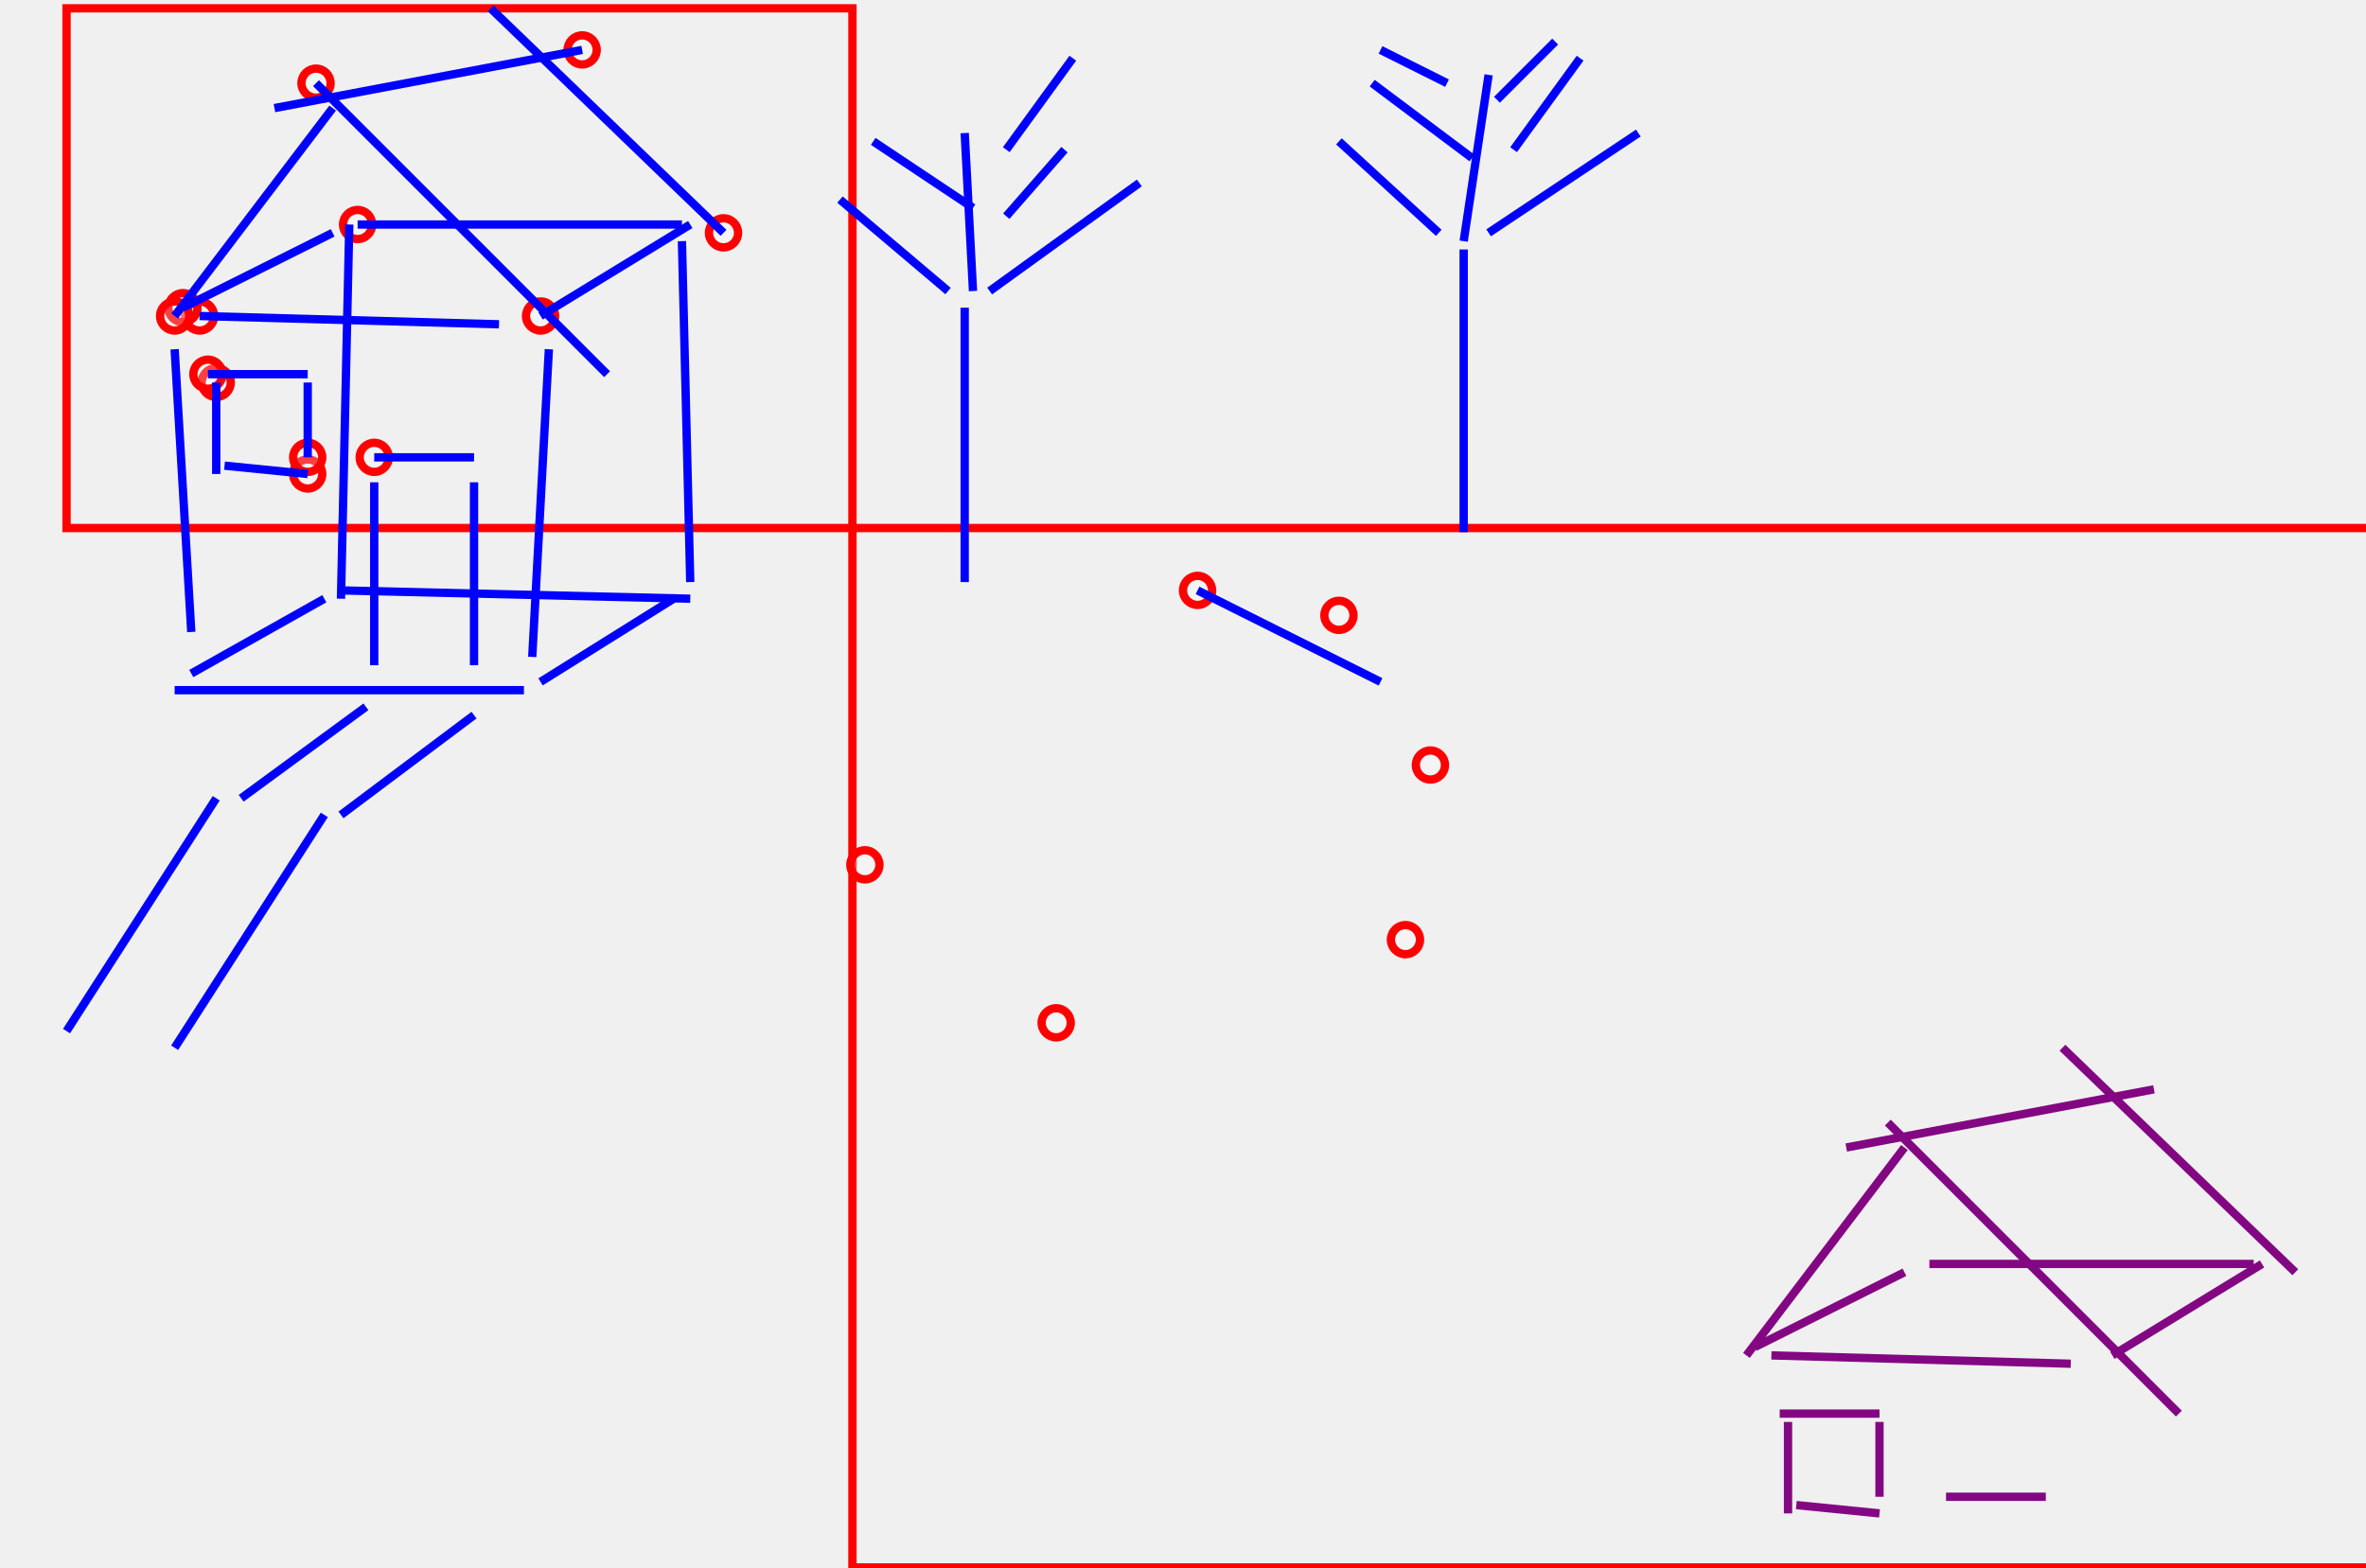
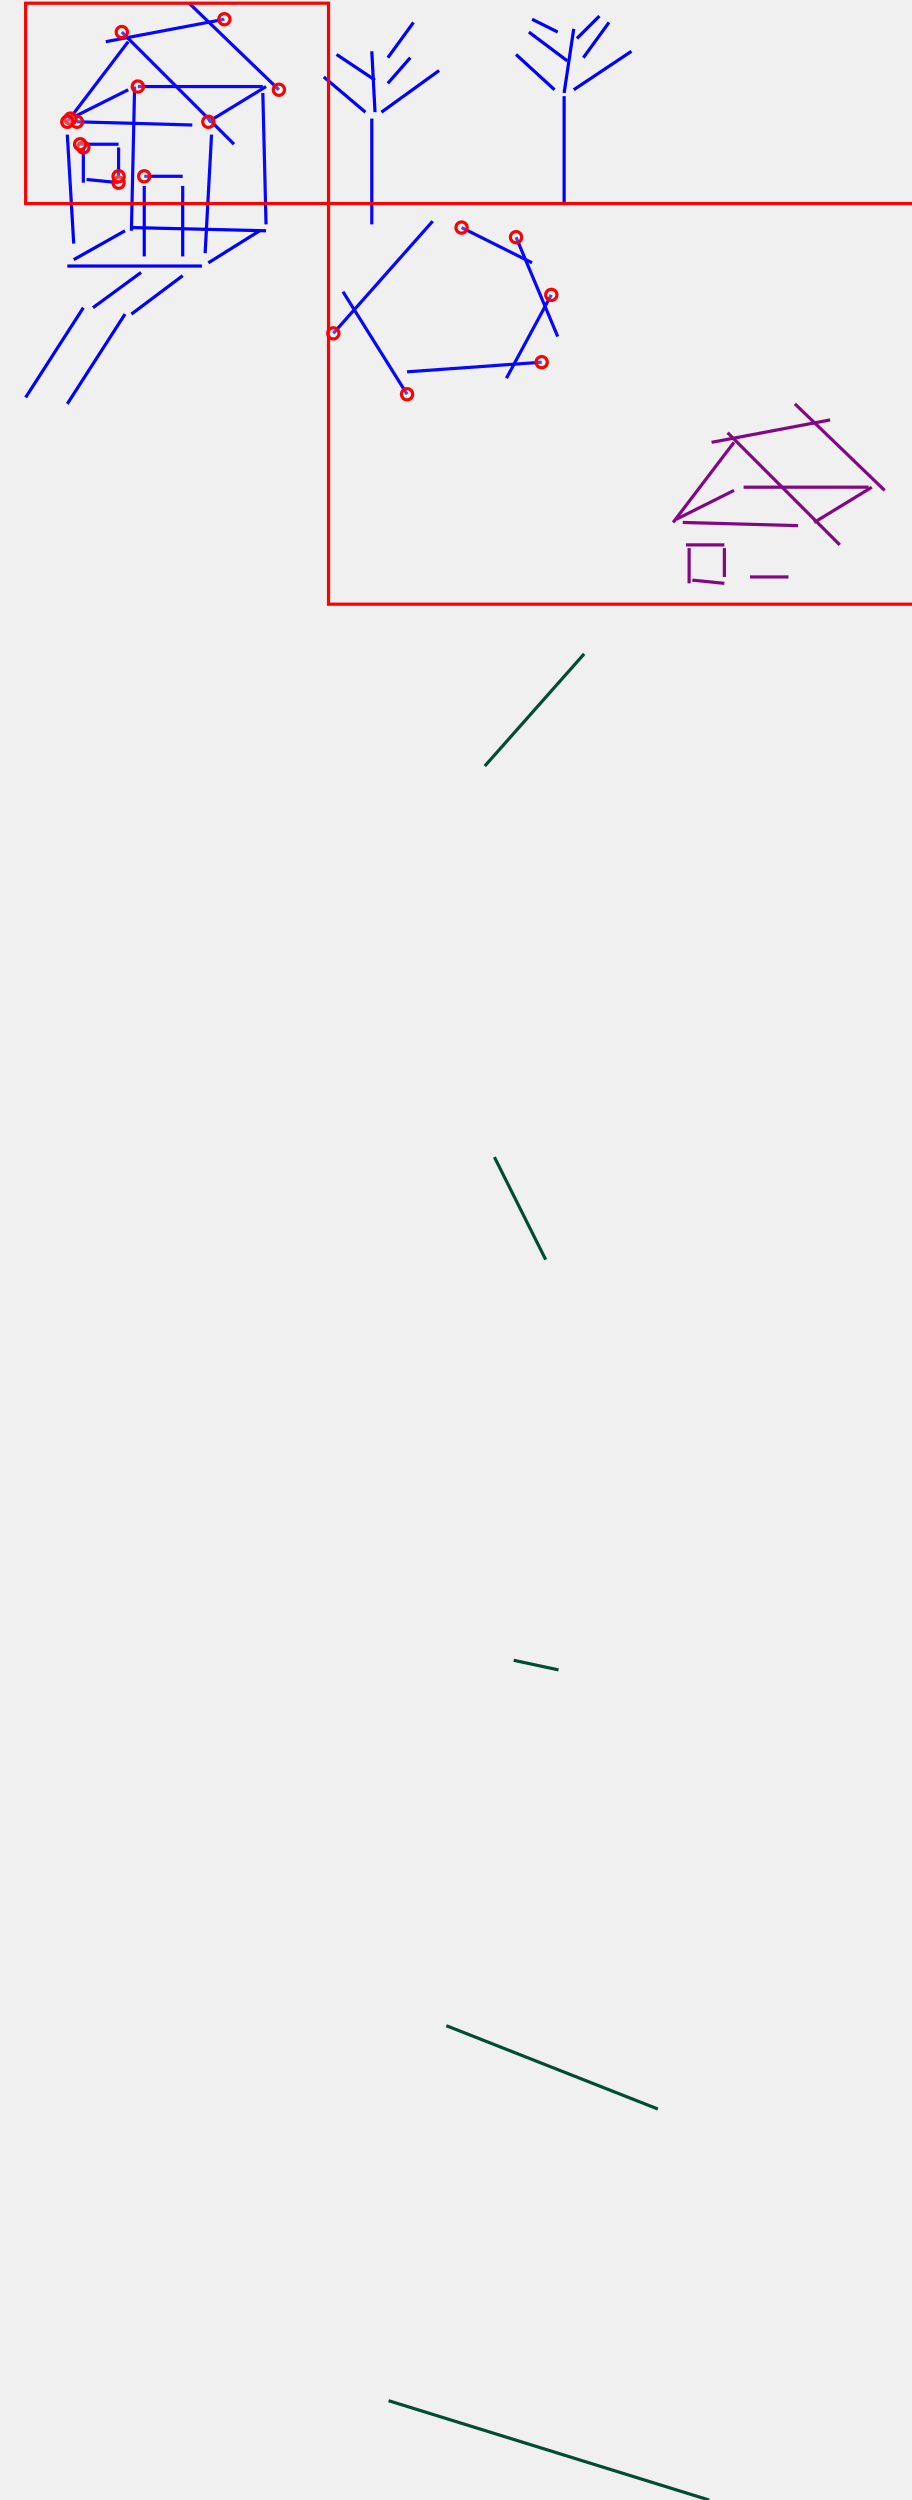
<svg xmlns="http://www.w3.org/2000/svg">
+   <line id="1" x1="174" y1="10" x2="166" y2="6" stroke="blue" />
+   <line id="2" x1="21" y1="42" x2="23" y2="76" stroke="blue" />
+   <line id="3" x1="66" y1="42" x2="64" y2="79" stroke="blue" />
+   <line id="4" x1="21" y1="83" x2="63" y2="83" stroke="blue" />
+   <line id="5" x1="24" y1="38" x2="60" y2="39" stroke="blue" />
+   <line id="6" x1="22" y1="37" x2="40" y2="28" stroke="blue" />
+   <line id="7" x1="43" y1="27" x2="82" y2="27" stroke="blue" />
+   <line id="8" x1="83" y1="70" x2="82" y2="29" stroke="blue" />
+   <line id="9" x1="65" y1="38" x2="83" y2="27" stroke="blue" />
+   <line id="10" x1="65" y1="82" x2="81" y2="72" stroke="blue" />
+   <line id="11" x1="42" y1="27" x2="41" y2="72" stroke="blue" />
+   <line id="12" x1="83" y1="72" x2="41" y2="71" stroke="blue" />
+   <line id="13" x1="26" y1="46" x2="26" y2="57" stroke="blue" />
+   <line id="14" x1="37" y1="57" x2="27" y2="56" stroke="blue" />
+   <line id="15" x1="37" y1="55" x2="37" y2="46" stroke="blue" />
+   <line id="16" x1="25" y1="45" x2="37" y2="45" stroke="blue" />
+   <line id="17" x1="45" y1="80" x2="45" y2="58" stroke="blue" />
+   <line id="18" x1="45" y1="55" x2="57" y2="55" stroke="blue" />
+   <line id="19" x1="57" y1="58" x2="57" y2="80" stroke="blue" />
+   <line id="20" x1="144" y1="71" x2="166" y2="82" stroke="blue" />
+   <line id="21" x1="161" y1="74" x2="174" y2="105" stroke="blue" />
+   <line id="22" x1="172" y1="92" x2="158" y2="118" stroke="blue" />
+   <line id="23" x1="169" y1="113" x2="127" y2="116" stroke="blue" />
+   <line id="24" x1="127" y1="123" x2="107" y2="91" stroke="blue" />
+   <line id="25" x1="104" y1="104" x2="135" y2="69" stroke="blue" />
+   <line id="26" x1="116" y1="37" x2="116" y2="70" stroke="blue" />
+   <line id="27" x1="119" y1="35" x2="137" y2="22" stroke="blue" />
+   <line id="28" x1="117" y1="35" x2="116" y2="16" stroke="blue" />
+   <line id="29" x1="114" y1="35" x2="101" y2="24" stroke="blue" />
+   <line id="30" x1="117" y1="25" x2="105" y2="17" stroke="blue" />
+   <line id="31" x1="121" y1="26" x2="128" y2="18" stroke="blue" />
+   <line id="32" x1="121" y1="18" x2="129" y2="7" stroke="blue" />
+   <line id="33" x1="176" y1="30" x2="176" y2="64" stroke="blue" />
+   <line id="34" x1="179" y1="28" x2="197" y2="16" stroke="blue" />
+   <line id="35" x1="176" y1="29" x2="179" y2="9" stroke="blue" />
+   <line id="36" x1="173" y1="28" x2="161" y2="17" stroke="blue" />
+   <line id="37" x1="177" y1="19" x2="165" y2="10" stroke="blue" />
+   <line id="38" x1="180" y1="12" x2="187" y2="5" stroke="blue" />
+   <line id="39" x1="44" y1="85" x2="29" y2="96" stroke="blue" />
+   <line id="40" x1="26" y1="96" x2="8" y2="124" stroke="blue" />
+   <line id="41" x1="57" y1="86" x2="41" y2="98" stroke="blue" />
+   <line id="42" x1="39" y1="98" x2="21" y2="126" stroke="blue" />
+   <line id="43" x1="23" y1="81" x2="39" y2="72" stroke="blue" />
+   <line id="44" x1="182" y1="18" x2="190" y2="7" stroke="blue" />
+   <line id="45" x1="21" y1="38" x2="40" y2="13" stroke="blue" />
+   <line id="46" x1="38" y1="10" x2="73" y2="45" stroke="blue" />
+   <line id="47" x1="70" y1="6" x2="33" y2="13" stroke="blue" />
+   <line id="48" x1="87" y1="28" x2="59" y2="1" stroke="blue" />
  <rect x="8" y="1" width="94.5" height="62.5" stroke="red" fill="white" fill-opacity="3%" />
  <circle cx="24" cy="38" r="1.75" stroke="red" fill="white" fill-opacity="25%" />
  <circle cx="22" cy="37" r="1.75" stroke="red" fill="white" fill-opacity="25%" />
  <circle cx="43" cy="27" r="1.75" stroke="red" fill="white" fill-opacity="25%" />
  <circle cx="65" cy="38" r="1.75" stroke="red" fill="white" fill-opacity="25%" />
  <circle cx="26" cy="46" r="1.75" stroke="red" fill="white" fill-opacity="25%" />
  <circle cx="37" cy="57" r="1.75" stroke="red" fill="white" fill-opacity="25%" />
  <circle cx="37" cy="55" r="1.75" stroke="red" fill="white" fill-opacity="25%" />
  <circle cx="25" cy="45" r="1.75" stroke="red" fill="white" fill-opacity="25%" />
  <circle cx="45" cy="55" r="1.75" stroke="red" fill="white" fill-opacity="25%" />
  <circle cx="21" cy="38" r="1.75" stroke="red" fill="white" fill-opacity="25%" />
  <circle cx="38" cy="10" r="1.75" stroke="red" fill="white" fill-opacity="25%" />
  <circle cx="70" cy="6" r="1.75" stroke="red" fill="white" fill-opacity="25%" />
  <circle cx="87" cy="28" r="1.75" stroke="red" fill="white" fill-opacity="25%" />
  <line id="58" x1="213" y1="163" x2="249" y2="164" stroke="#800080" fill-opacity="50%" />
  <line id="59" x1="211" y1="162" x2="229" y2="153" stroke="#800080" fill-opacity="50%" />
  <line id="60" x1="232" y1="152" x2="271" y2="152" stroke="#800080" fill-opacity="50%" />
  <line id="61" x1="254" y1="163" x2="272" y2="152" stroke="#800080" fill-opacity="50%" />
  <line id="62" x1="215" y1="171" x2="215" y2="182" stroke="#800080" fill-opacity="50%" />
  <line id="63" x1="226" y1="182" x2="216" y2="181" stroke="#800080" fill-opacity="50%" />
  <line id="64" x1="226" y1="180" x2="226" y2="171" stroke="#800080" fill-opacity="50%" />
  <line id="65" x1="214" y1="170" x2="226" y2="170" stroke="#800080" fill-opacity="50%" />
  <line id="66" x1="234" y1="180" x2="246" y2="180" stroke="#800080" fill-opacity="50%" />
  <line id="67" x1="210" y1="163" x2="229" y2="138" stroke="#800080" fill-opacity="50%" />
  <line id="68" x1="227" y1="135" x2="262" y2="170" stroke="#800080" fill-opacity="50%" />
  <line id="69" x1="259" y1="131" x2="222" y2="138" stroke="#800080" fill-opacity="50%" />
  <line id="70" x1="276" y1="153" x2="248" y2="126" stroke="#800080" fill-opacity="50%" />
  <rect x="102.5" y="63.5" width="189" height="125" stroke="red" fill="white" fill-opacity="3%" />
  <circle cx="144" cy="71" r="1.75" stroke="red" fill="white" fill-opacity="25%" />
  <circle cx="161" cy="74" r="1.75" stroke="red" fill="white" fill-opacity="25%" />
  <circle cx="172" cy="92" r="1.75" stroke="red" fill="white" fill-opacity="25%" />
  <circle cx="169" cy="113" r="1.75" stroke="red" fill="white" fill-opacity="25%" />
  <circle cx="127" cy="123" r="1.75" stroke="red" fill="white" fill-opacity="25%" />
  <circle cx="104" cy="104" r="1.75" stroke="red" fill="white" fill-opacity="25%" />
-   <line id="25" x1="151.25" y1="239" x2="182.25" y2="204" stroke="" />
-   <line id="24" x1="170.25" y1="393" x2="154.25" y2="361" stroke="" />
-   <line id="23" x1="160.25" y1="518" x2="174.25" y2="521" stroke="" />
-   <line id="22" x1="139.25" y1="632" x2="205.25" y2="658" stroke="" />
-   <line id="21" x1="121.25" y1="749" x2="221.25" y2="780" stroke="" />
-   <line id="1" x1="174" y1="10" x2="166" y2="6" stroke="blue" />
-   <line id="2" x1="21" y1="42" x2="23" y2="76" stroke="blue" />
-   <line id="3" x1="66" y1="42" x2="64" y2="79" stroke="blue" />
-   <line id="4" x1="21" y1="83" x2="63" y2="83" stroke="blue" />
-   <line id="5" x1="24" y1="38" x2="60" y2="39" stroke="blue" />
-   <line id="6" x1="22" y1="37" x2="40" y2="28" stroke="blue" />
-   <line id="7" x1="43" y1="27" x2="82" y2="27" stroke="blue" />
-   <line id="8" x1="83" y1="70" x2="82" y2="29" stroke="blue" />
-   <line id="9" x1="65" y1="38" x2="83" y2="27" stroke="blue" />
-   <line id="10" x1="65" y1="82" x2="81" y2="72" stroke="blue" />
-   <line id="11" x1="42" y1="27" x2="41" y2="72" stroke="blue" />
-   <line id="12" x1="83" y1="72" x2="41" y2="71" stroke="blue" />
-   <line id="13" x1="26" y1="46" x2="26" y2="57" stroke="blue" />
-   <line id="14" x1="37" y1="57" x2="27" y2="56" stroke="blue" />
-   <line id="15" x1="37" y1="55" x2="37" y2="46" stroke="blue" />
-   <line id="16" x1="25" y1="45" x2="37" y2="45" stroke="blue" />
-   <line id="17" x1="45" y1="80" x2="45" y2="58" stroke="blue" />
-   <line id="18" x1="45" y1="55" x2="57" y2="55" stroke="blue" />
-   <line id="19" x1="57" y1="58" x2="57" y2="80" stroke="blue" />
-   <line id="20" x1="144" y1="71" x2="166" y2="82" stroke="blue" />
-   <line id="21" x1="121.25" y1="749" x2="221.25" y2="780" stroke="" />
-   <line id="22" x1="139.25" y1="632" x2="205.25" y2="658" stroke="" />
-   <line id="23" x1="160.25" y1="518" x2="174.25" y2="521" stroke="" />
-   <line id="24" x1="170.25" y1="393" x2="154.25" y2="361" stroke="" />
-   <line id="25" x1="151.25" y1="239" x2="182.25" y2="204" stroke="" />
-   <line id="26" x1="116" y1="37" x2="116" y2="70" stroke="blue" />
-   <line id="27" x1="119" y1="35" x2="137" y2="22" stroke="blue" />
-   <line id="28" x1="117" y1="35" x2="116" y2="16" stroke="blue" />
-   <line id="29" x1="114" y1="35" x2="101" y2="24" stroke="blue" />
-   <line id="30" x1="117" y1="25" x2="105" y2="17" stroke="blue" />
-   <line id="31" x1="121" y1="26" x2="128" y2="18" stroke="blue" />
-   <line id="32" x1="121" y1="18" x2="129" y2="7" stroke="blue" />
-   <line id="33" x1="176" y1="30" x2="176" y2="64" stroke="blue" />
-   <line id="34" x1="179" y1="28" x2="197" y2="16" stroke="blue" />
-   <line id="35" x1="176" y1="29" x2="179" y2="9" stroke="blue" />
-   <line id="36" x1="173" y1="28" x2="161" y2="17" stroke="blue" />
-   <line id="37" x1="177" y1="19" x2="165" y2="10" stroke="blue" />
-   <line id="38" x1="180" y1="12" x2="187" y2="5" stroke="blue" />
-   <line id="39" x1="44" y1="85" x2="29" y2="96" stroke="blue" />
-   <line id="40" x1="26" y1="96" x2="8" y2="124" stroke="blue" />
-   <line id="41" x1="57" y1="86" x2="41" y2="98" stroke="blue" />
-   <line id="42" x1="39" y1="98" x2="21" y2="126" stroke="blue" />
-   <line id="43" x1="23" y1="81" x2="39" y2="72" stroke="blue" />
-   <line id="44" x1="182" y1="18" x2="190" y2="7" stroke="blue" />
-   <line id="45" x1="21" y1="38" x2="40" y2="13" stroke="blue" />
-   <line id="46" x1="38" y1="10" x2="73" y2="45" stroke="blue" />
-   <line id="47" x1="70" y1="6" x2="33" y2="13" stroke="blue" />
-   <line id="48" x1="87" y1="28" x2="59" y2="1" stroke="blue" />
+   <line id="25" x1="151.25" y1="239" x2="182.25" y2="204" stroke="#004D33" />
+   <line id="24" x1="170.25" y1="393" x2="154.25" y2="361" stroke="#004D33" />
+   <line id="23" x1="160.25" y1="518" x2="174.25" y2="521" stroke="#004D33" />
+   <line id="22" x1="139.25" y1="632" x2="205.25" y2="658" stroke="#004D33" />
+   <line id="21" x1="121.25" y1="749" x2="221.25" y2="780" stroke="#004D33" />
</svg>
